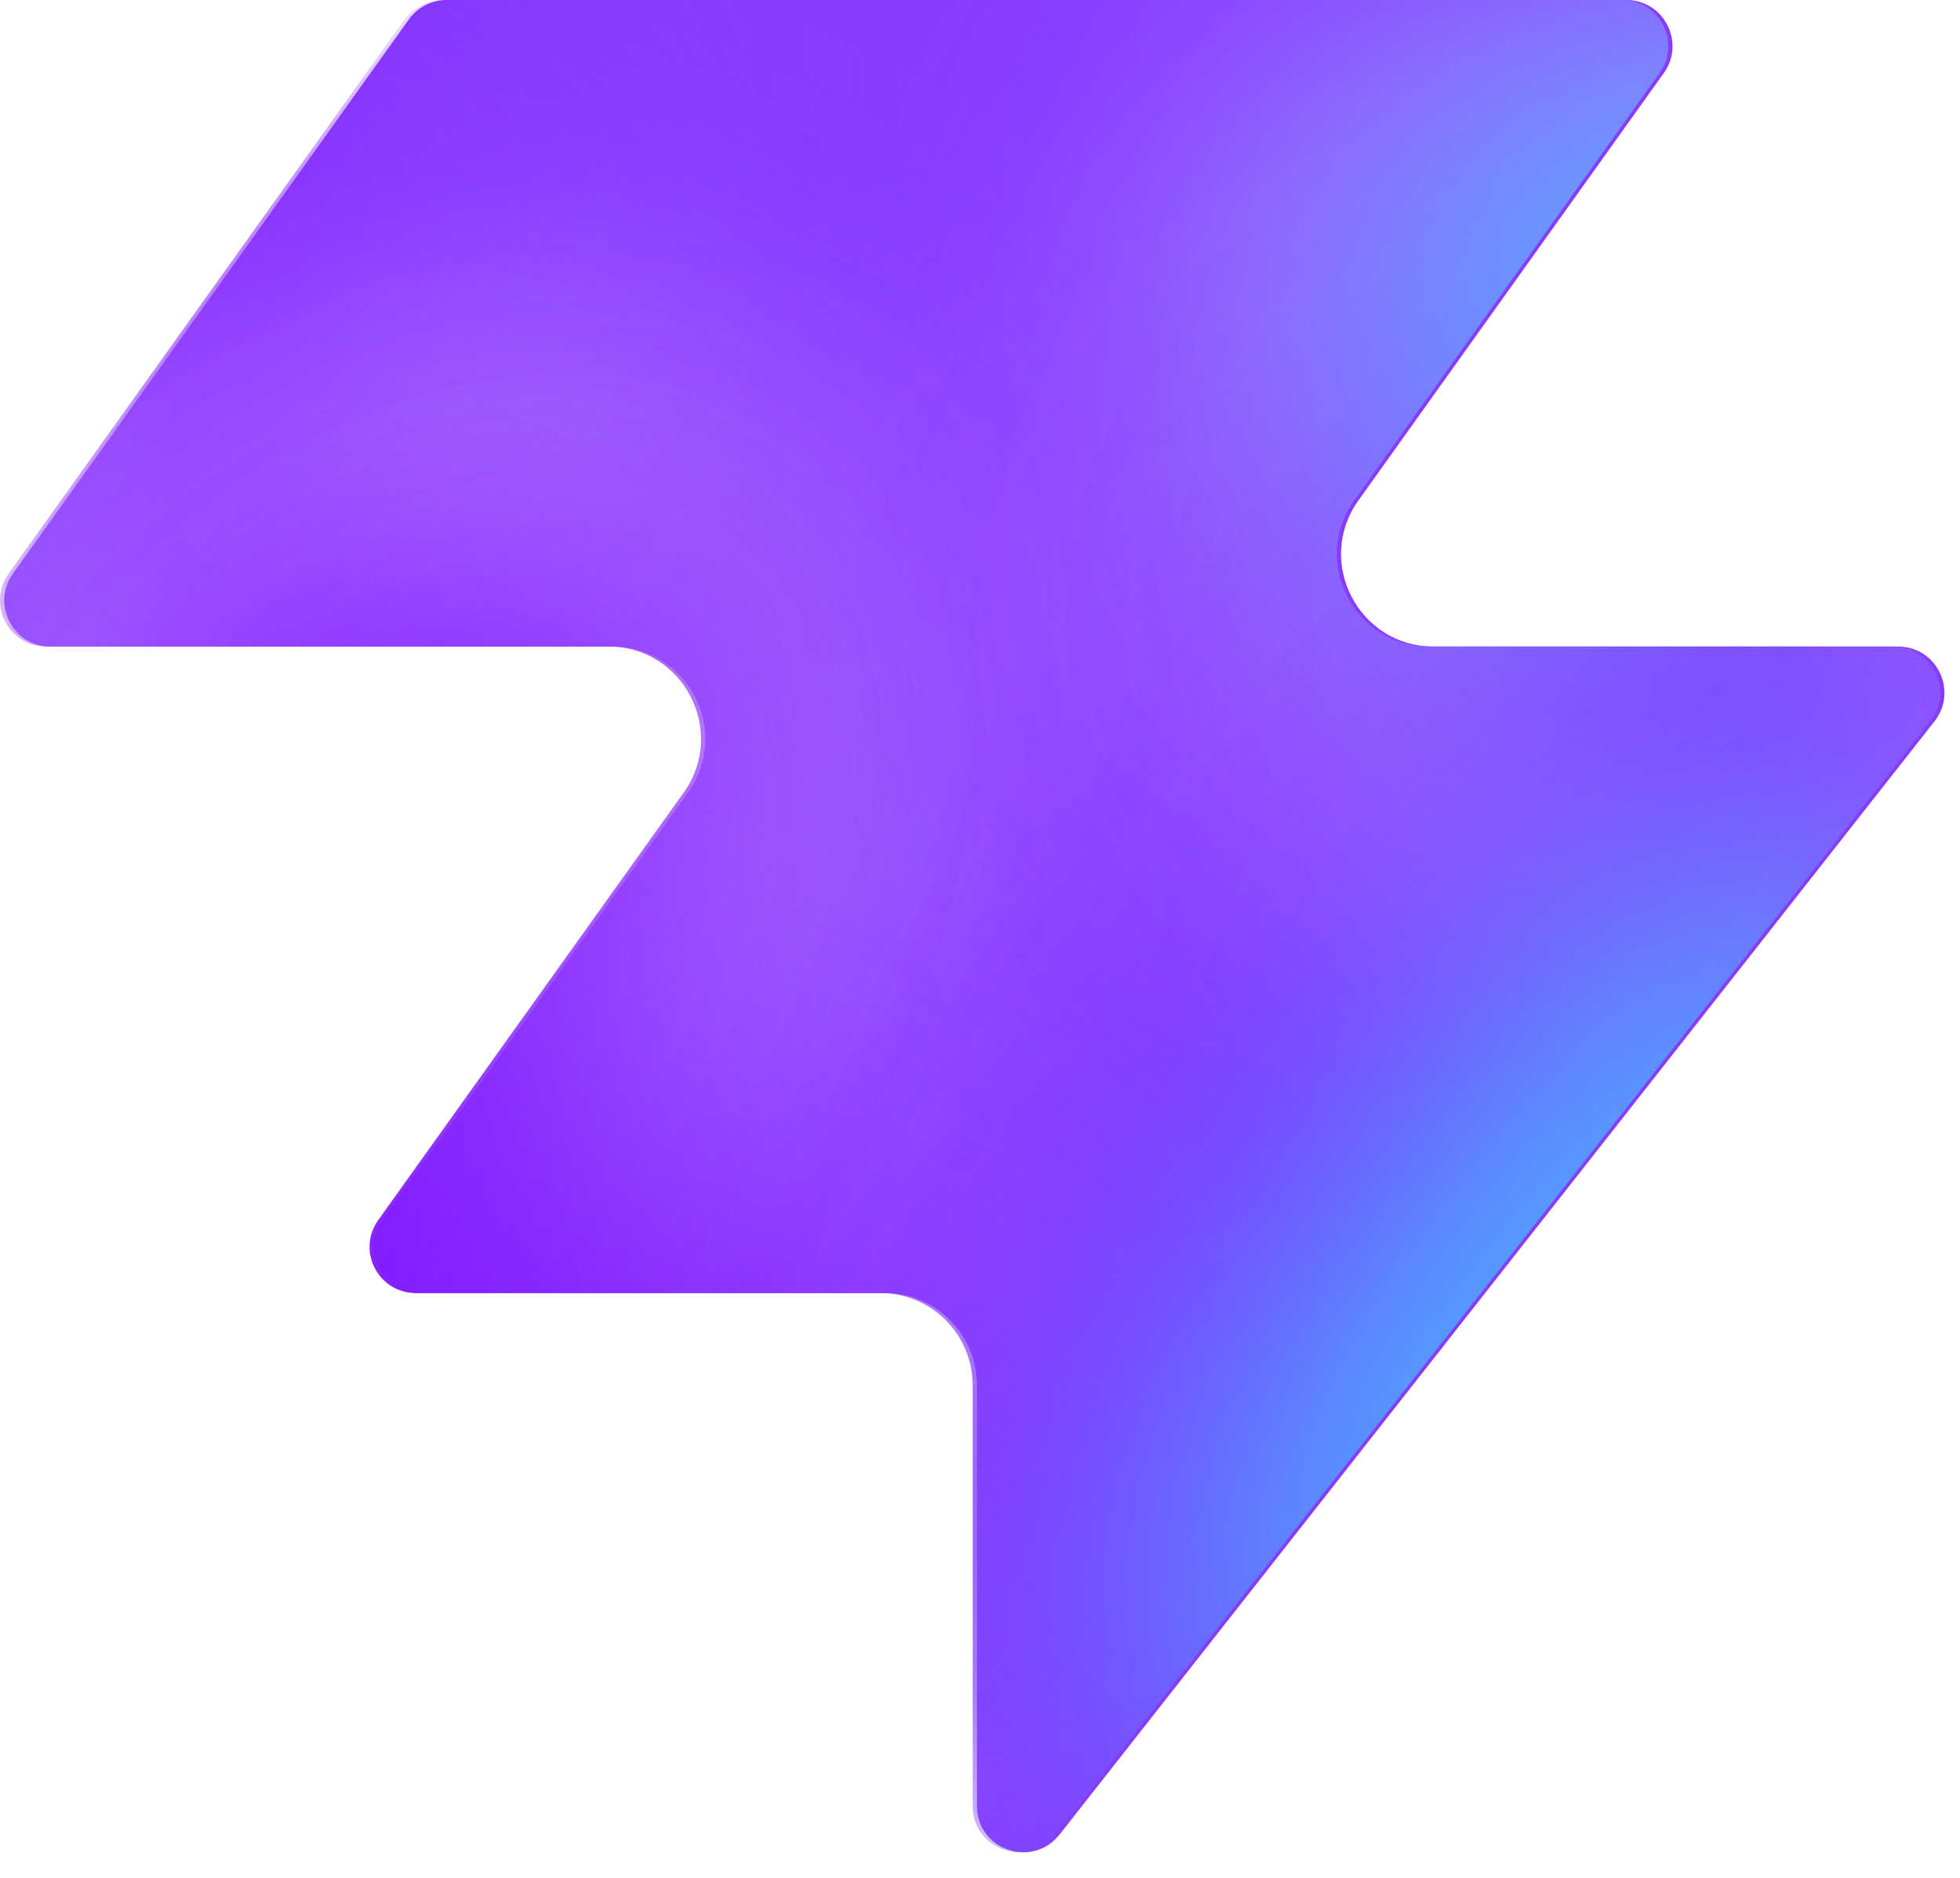
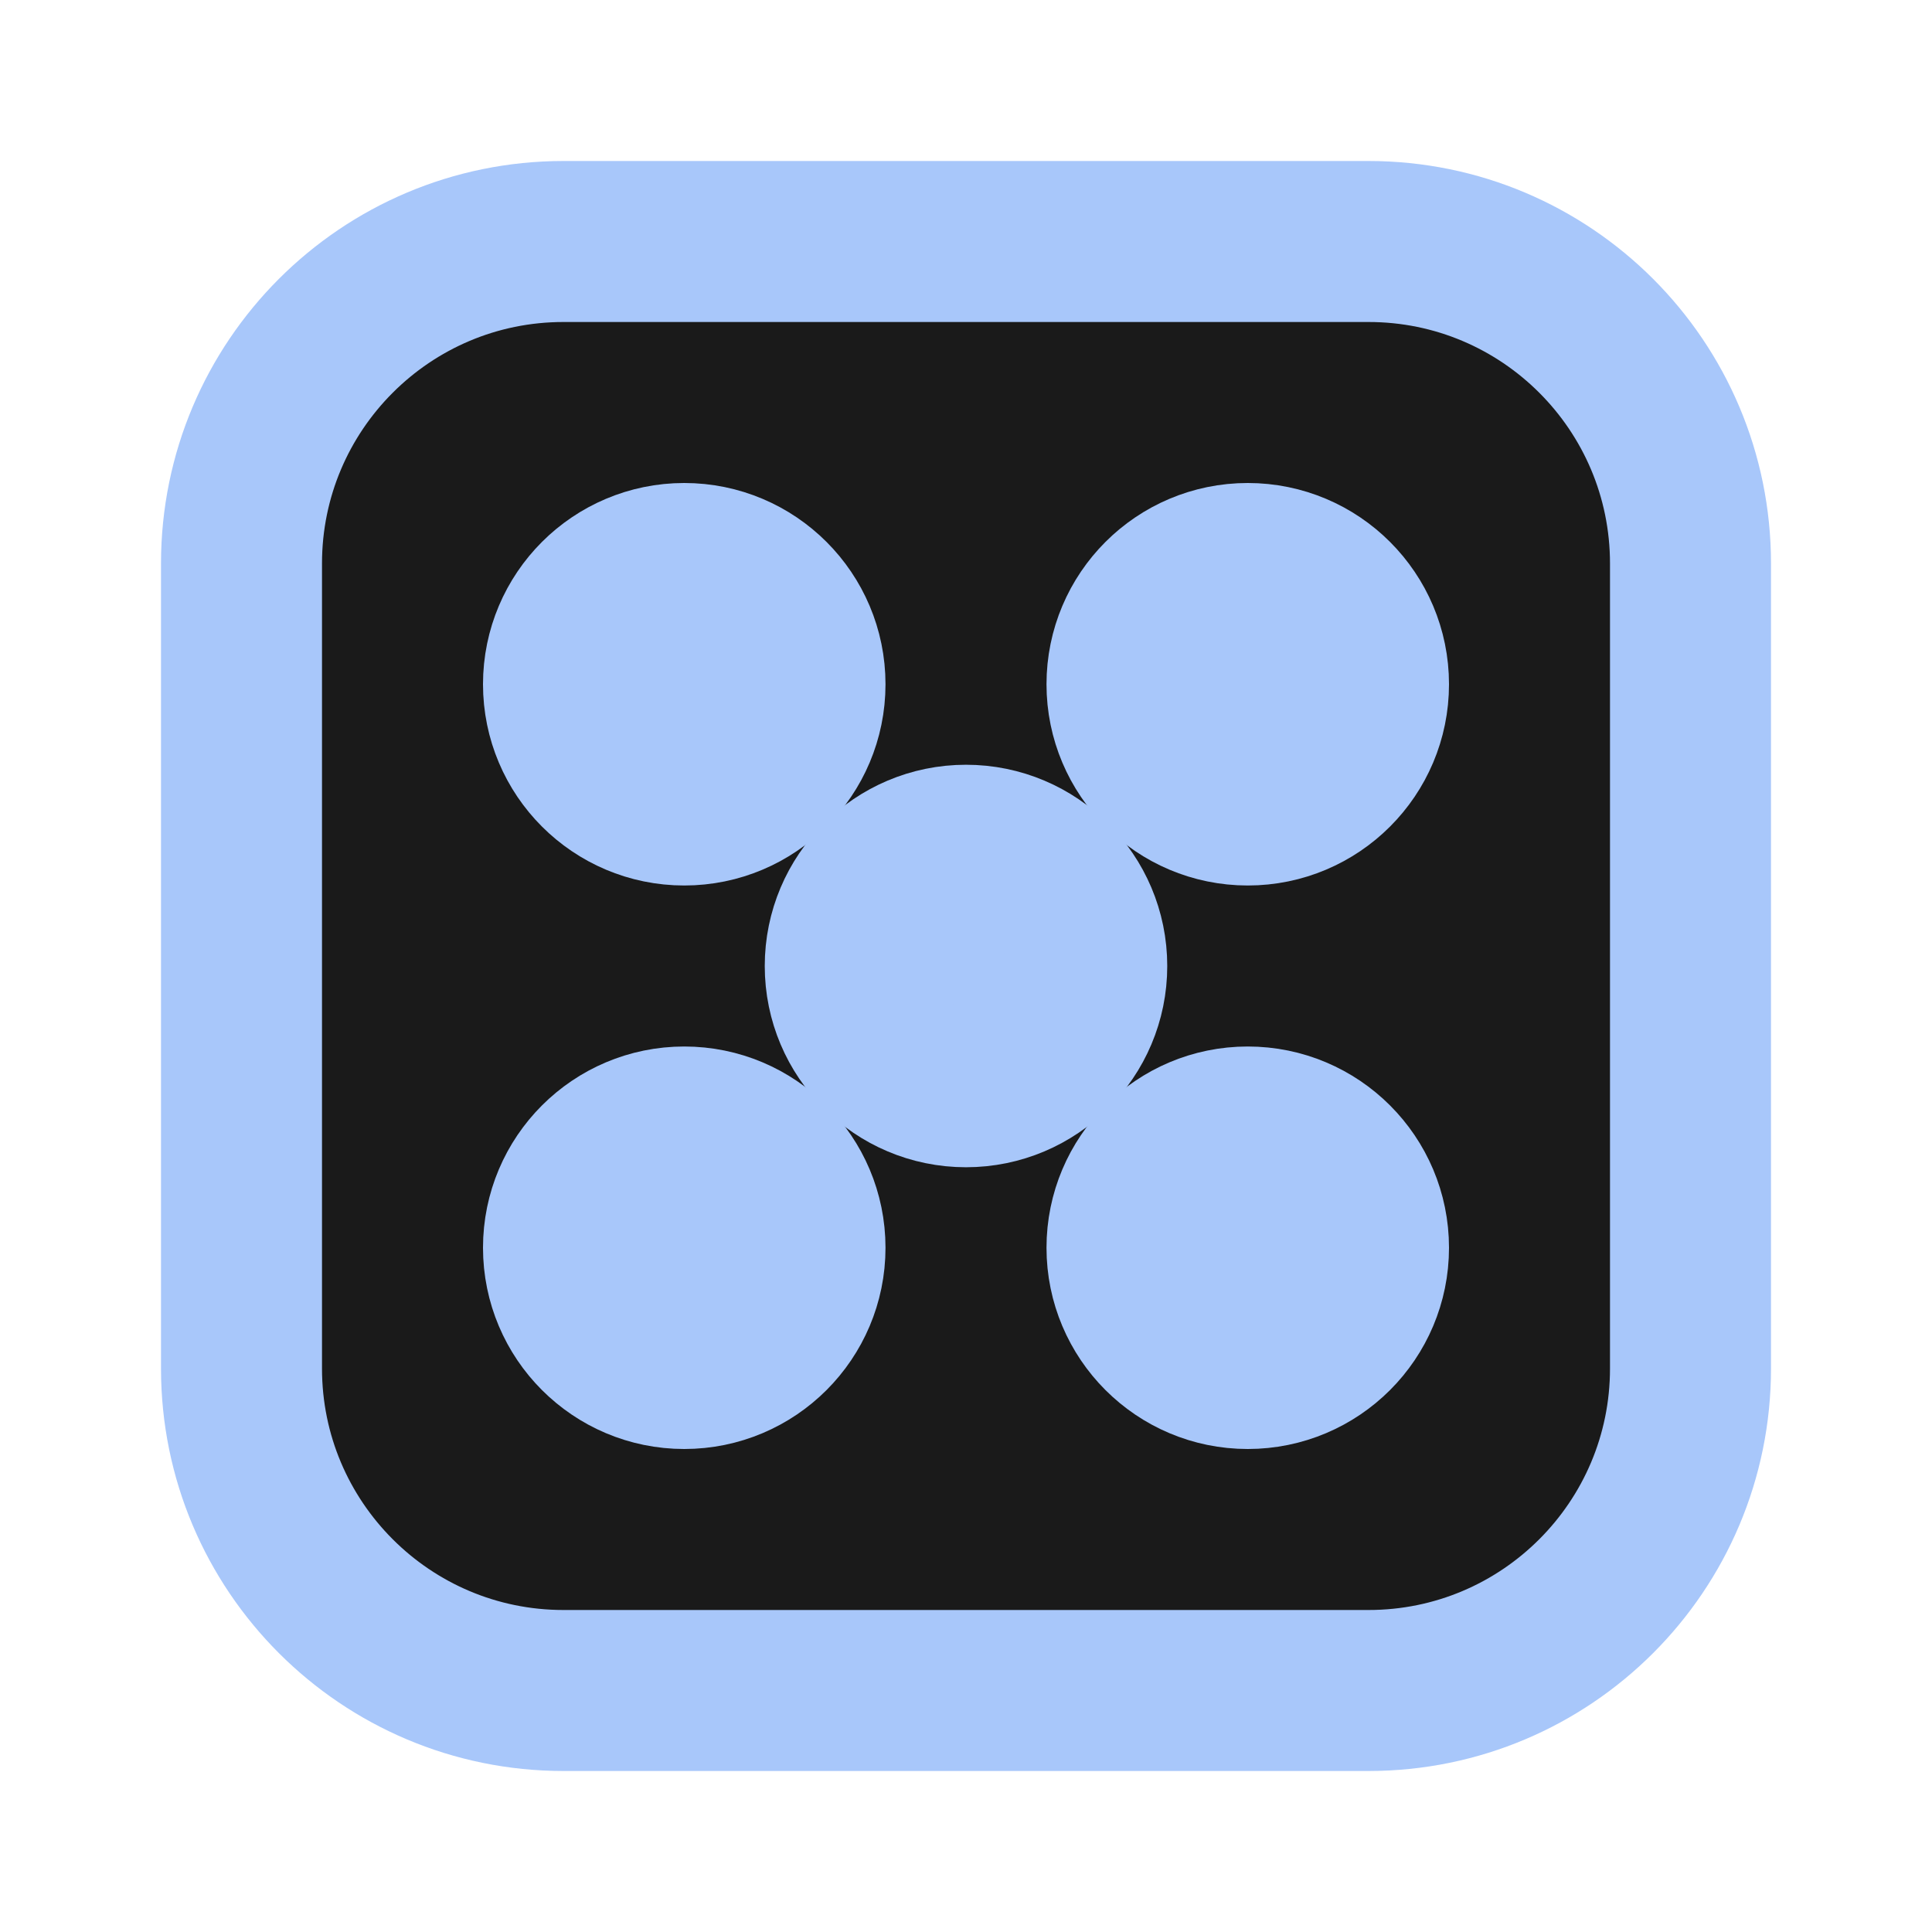
- <svg xmlns="http://www.w3.org/2000/svg" width="48" height="46" fill="none" viewBox="0 0 48 46">
-   <path fill="#863bff" d="M25.946 44.938c-.664.845-2.021.375-2.021-.698V33.937a2.26 2.26 0 0 0-2.262-2.262H10.287c-.92 0-1.456-1.04-.92-1.788l7.48-10.471c1.07-1.497 0-3.578-1.842-3.578H1.237c-.92 0-1.456-1.04-.92-1.788L10.013.474c.214-.297.556-.474.92-.474h28.894c.92 0 1.456 1.04.92 1.788l-7.48 10.471c-1.07 1.498 0 3.579 1.842 3.579h11.377c.943 0 1.473 1.088.89 1.83L25.947 44.94z" style="fill:#863bff;fill:color(display-p3 .525 .23 1);fill-opacity:1" />
-   <mask id="a" width="48" height="46" x="0" y="0" maskUnits="userSpaceOnUse" style="mask-type:alpha">
-     <path fill="#000" d="M25.842 44.938c-.664.844-2.021.375-2.021-.698V33.937a2.26 2.26 0 0 0-2.262-2.262H10.183c-.92 0-1.456-1.04-.92-1.788l7.48-10.471c1.07-1.498 0-3.579-1.842-3.579H1.133c-.92 0-1.456-1.04-.92-1.787L9.91.473c.214-.297.556-.474.92-.474h28.894c.92 0 1.456 1.04.92 1.788l-7.48 10.471c-1.07 1.498 0 3.578 1.842 3.578h11.377c.943 0 1.473 1.088.89 1.832L25.843 44.94z" style="fill:#000;fill-opacity:1" />
-   </mask>
-   <g mask="url(#a)">
-     <g filter="url(#b)">
-       <ellipse cx="5.508" cy="14.704" fill="#ede6ff" rx="5.508" ry="14.704" style="fill:#ede6ff;fill:color(display-p3 .927 .903 1);fill-opacity:1" transform="matrix(.00324 1 1 -.00324 -4.47 31.516)" />
-     </g>
-     <g filter="url(#c)">
-       <ellipse cx="10.399" cy="29.851" fill="#ede6ff" rx="10.399" ry="29.851" style="fill:#ede6ff;fill:color(display-p3 .927 .903 1);fill-opacity:1" transform="matrix(.00324 1 1 -.00324 -39.328 7.883)" />
-     </g>
-     <g filter="url(#d)">
-       <ellipse cx="5.508" cy="30.487" fill="#7e14ff" rx="5.508" ry="30.487" style="fill:#7e14ff;fill:color(display-p3 .492 .077 1);fill-opacity:1" transform="rotate(89.814 -25.913 -14.639)scale(1 -1)" />
-     </g>
-     <g filter="url(#e)">
-       <ellipse cx="5.508" cy="30.599" fill="#7e14ff" rx="5.508" ry="30.599" style="fill:#7e14ff;fill:color(display-p3 .492 .077 1);fill-opacity:1" transform="rotate(89.814 -32.644 -3.334)scale(1 -1)" />
-     </g>
-     <g filter="url(#f)">
-       <ellipse cx="5.508" cy="30.599" fill="#7e14ff" rx="5.508" ry="30.599" style="fill:#7e14ff;fill:color(display-p3 .492 .077 1);fill-opacity:1" transform="matrix(.00324 1 1 -.00324 -34.34 30.47)" />
-     </g>
-     <g filter="url(#g)">
-       <ellipse cx="14.072" cy="22.078" fill="#ede6ff" rx="14.072" ry="22.078" style="fill:#ede6ff;fill:color(display-p3 .927 .903 1);fill-opacity:1" transform="rotate(93.35 24.506 48.493)scale(-1 1)" />
-     </g>
-     <g filter="url(#h)">
-       <ellipse cx="3.47" cy="21.501" fill="#7e14ff" rx="3.47" ry="21.501" style="fill:#7e14ff;fill:color(display-p3 .492 .077 1);fill-opacity:1" transform="rotate(89.009 28.708 47.59)scale(-1 1)" />
-     </g>
-     <g filter="url(#i)">
-       <ellipse cx="3.47" cy="21.501" fill="#7e14ff" rx="3.47" ry="21.501" style="fill:#7e14ff;fill:color(display-p3 .492 .077 1);fill-opacity:1" transform="rotate(89.009 28.708 47.59)scale(-1 1)" />
-     </g>
-     <g filter="url(#j)">
-       <ellipse cx=".387" cy="8.972" fill="#7e14ff" rx="4.407" ry="29.108" style="fill:#7e14ff;fill:color(display-p3 .492 .077 1);fill-opacity:1" transform="rotate(39.51 .387 8.972)" />
-     </g>
-     <g filter="url(#k)">
-       <ellipse cx="47.523" cy="-6.092" fill="#7e14ff" rx="4.407" ry="29.108" style="fill:#7e14ff;fill:color(display-p3 .492 .077 1);fill-opacity:1" transform="rotate(37.892 47.523 -6.092)" />
-     </g>
-     <g filter="url(#l)">
-       <ellipse cx="41.412" cy="6.333" fill="#47bfff" rx="5.971" ry="9.665" style="fill:#47bfff;fill:color(display-p3 .28 .748 1);fill-opacity:1" transform="rotate(37.892 41.412 6.333)" />
-     </g>
-     <g filter="url(#m)">
-       <ellipse cx="-1.879" cy="38.332" fill="#7e14ff" rx="4.407" ry="29.108" style="fill:#7e14ff;fill:color(display-p3 .492 .077 1);fill-opacity:1" transform="rotate(37.892 -1.88 38.332)" />
-     </g>
-     <g filter="url(#n)">
-       <ellipse cx="-1.879" cy="38.332" fill="#7e14ff" rx="4.407" ry="29.108" style="fill:#7e14ff;fill:color(display-p3 .492 .077 1);fill-opacity:1" transform="rotate(37.892 -1.88 38.332)" />
-     </g>
-     <g filter="url(#o)">
-       <ellipse cx="35.651" cy="29.907" fill="#7e14ff" rx="4.407" ry="29.108" style="fill:#7e14ff;fill:color(display-p3 .492 .077 1);fill-opacity:1" transform="rotate(37.892 35.651 29.907)" />
-     </g>
-     <g filter="url(#p)">
-       <ellipse cx="38.418" cy="32.4" fill="#47bfff" rx="5.971" ry="15.297" style="fill:#47bfff;fill:color(display-p3 .28 .748 1);fill-opacity:1" transform="rotate(37.892 38.418 32.4)" />
-     </g>
-   </g>
-   <defs>
-     <filter id="b" width="60.045" height="41.654" x="-19.77" y="16.149" color-interpolation-filters="sRGB" filterUnits="userSpaceOnUse">
-       <feFlood flood-opacity="0" result="BackgroundImageFix" />
-       <feBlend in="SourceGraphic" in2="BackgroundImageFix" result="shape" />
-       <feGaussianBlur result="effect1_foregroundBlur_2002_17158" stdDeviation="7.659" />
-     </filter>
-     <filter id="c" width="90.34" height="51.437" x="-54.613" y="-7.533" color-interpolation-filters="sRGB" filterUnits="userSpaceOnUse">
-       <feFlood flood-opacity="0" result="BackgroundImageFix" />
-       <feBlend in="SourceGraphic" in2="BackgroundImageFix" result="shape" />
-       <feGaussianBlur result="effect1_foregroundBlur_2002_17158" stdDeviation="7.659" />
-     </filter>
-     <filter id="d" width="79.355" height="29.4" x="-49.64" y="2.03" color-interpolation-filters="sRGB" filterUnits="userSpaceOnUse">
-       <feFlood flood-opacity="0" result="BackgroundImageFix" />
-       <feBlend in="SourceGraphic" in2="BackgroundImageFix" result="shape" />
-       <feGaussianBlur result="effect1_foregroundBlur_2002_17158" stdDeviation="4.596" />
-     </filter>
-     <filter id="e" width="79.579" height="29.4" x="-45.045" y="20.029" color-interpolation-filters="sRGB" filterUnits="userSpaceOnUse">
-       <feFlood flood-opacity="0" result="BackgroundImageFix" />
-       <feBlend in="SourceGraphic" in2="BackgroundImageFix" result="shape" />
-       <feGaussianBlur result="effect1_foregroundBlur_2002_17158" stdDeviation="4.596" />
-     </filter>
-     <filter id="f" width="79.579" height="29.4" x="-43.513" y="21.178" color-interpolation-filters="sRGB" filterUnits="userSpaceOnUse">
-       <feFlood flood-opacity="0" result="BackgroundImageFix" />
-       <feBlend in="SourceGraphic" in2="BackgroundImageFix" result="shape" />
-       <feGaussianBlur result="effect1_foregroundBlur_2002_17158" stdDeviation="4.596" />
-     </filter>
-     <filter id="g" width="74.749" height="58.852" x="15.756" y="-17.901" color-interpolation-filters="sRGB" filterUnits="userSpaceOnUse">
-       <feFlood flood-opacity="0" result="BackgroundImageFix" />
-       <feBlend in="SourceGraphic" in2="BackgroundImageFix" result="shape" />
-       <feGaussianBlur result="effect1_foregroundBlur_2002_17158" stdDeviation="7.659" />
-     </filter>
-     <filter id="h" width="61.377" height="25.362" x="23.548" y="2.284" color-interpolation-filters="sRGB" filterUnits="userSpaceOnUse">
-       <feFlood flood-opacity="0" result="BackgroundImageFix" />
-       <feBlend in="SourceGraphic" in2="BackgroundImageFix" result="shape" />
-       <feGaussianBlur result="effect1_foregroundBlur_2002_17158" stdDeviation="4.596" />
-     </filter>
-     <filter id="i" width="61.377" height="25.362" x="23.548" y="2.284" color-interpolation-filters="sRGB" filterUnits="userSpaceOnUse">
-       <feFlood flood-opacity="0" result="BackgroundImageFix" />
-       <feBlend in="SourceGraphic" in2="BackgroundImageFix" result="shape" />
-       <feGaussianBlur result="effect1_foregroundBlur_2002_17158" stdDeviation="4.596" />
-     </filter>
-     <filter id="j" width="56.045" height="63.649" x="-27.636" y="-22.853" color-interpolation-filters="sRGB" filterUnits="userSpaceOnUse">
-       <feFlood flood-opacity="0" result="BackgroundImageFix" />
-       <feBlend in="SourceGraphic" in2="BackgroundImageFix" result="shape" />
-       <feGaussianBlur result="effect1_foregroundBlur_2002_17158" stdDeviation="4.596" />
-     </filter>
-     <filter id="k" width="54.814" height="64.646" x="20.116" y="-38.415" color-interpolation-filters="sRGB" filterUnits="userSpaceOnUse">
-       <feFlood flood-opacity="0" result="BackgroundImageFix" />
-       <feBlend in="SourceGraphic" in2="BackgroundImageFix" result="shape" />
-       <feGaussianBlur result="effect1_foregroundBlur_2002_17158" stdDeviation="4.596" />
-     </filter>
-     <filter id="l" width="33.541" height="35.313" x="24.641" y="-11.323" color-interpolation-filters="sRGB" filterUnits="userSpaceOnUse">
-       <feFlood flood-opacity="0" result="BackgroundImageFix" />
-       <feBlend in="SourceGraphic" in2="BackgroundImageFix" result="shape" />
-       <feGaussianBlur result="effect1_foregroundBlur_2002_17158" stdDeviation="4.596" />
-     </filter>
-     <filter id="m" width="54.814" height="64.646" x="-29.286" y="6.009" color-interpolation-filters="sRGB" filterUnits="userSpaceOnUse">
-       <feFlood flood-opacity="0" result="BackgroundImageFix" />
-       <feBlend in="SourceGraphic" in2="BackgroundImageFix" result="shape" />
-       <feGaussianBlur result="effect1_foregroundBlur_2002_17158" stdDeviation="4.596" />
-     </filter>
-     <filter id="n" width="54.814" height="64.646" x="-29.286" y="6.009" color-interpolation-filters="sRGB" filterUnits="userSpaceOnUse">
-       <feFlood flood-opacity="0" result="BackgroundImageFix" />
-       <feBlend in="SourceGraphic" in2="BackgroundImageFix" result="shape" />
-       <feGaussianBlur result="effect1_foregroundBlur_2002_17158" stdDeviation="4.596" />
-     </filter>
-     <filter id="o" width="54.814" height="64.646" x="8.244" y="-2.416" color-interpolation-filters="sRGB" filterUnits="userSpaceOnUse">
-       <feFlood flood-opacity="0" result="BackgroundImageFix" />
-       <feBlend in="SourceGraphic" in2="BackgroundImageFix" result="shape" />
-       <feGaussianBlur result="effect1_foregroundBlur_2002_17158" stdDeviation="4.596" />
-     </filter>
-     <filter id="p" width="39.409" height="43.623" x="18.713" y="10.588" color-interpolation-filters="sRGB" filterUnits="userSpaceOnUse">
-       <feFlood flood-opacity="0" result="BackgroundImageFix" />
-       <feBlend in="SourceGraphic" in2="BackgroundImageFix" result="shape" />
-       <feGaussianBlur result="effect1_foregroundBlur_2002_17158" stdDeviation="4.596" />
-     </filter>
-   </defs>
+ <svg xmlns="http://www.w3.org/2000/svg" width="64" height="64" viewBox="0 0 24 24" fill="none" stroke="#A8C7FA" stroke-width="2" stroke-linecap="round" stroke-linejoin="round">
+   <rect x="3" y="3" width="18" height="18" rx="4" ry="4" fill="#1A1A1A" />
+   <circle cx="8.5" cy="8.5" r="1.5" fill="#A8C7FA" />
+   <circle cx="15.5" cy="8.5" r="1.5" fill="#A8C7FA" />
+   <circle cx="15.5" cy="15.5" r="1.5" fill="#A8C7FA" />
+   <circle cx="8.5" cy="15.5" r="1.5" fill="#A8C7FA" />
+   <circle cx="12" cy="12" r="1.5" fill="#A8C7FA" />
</svg>
